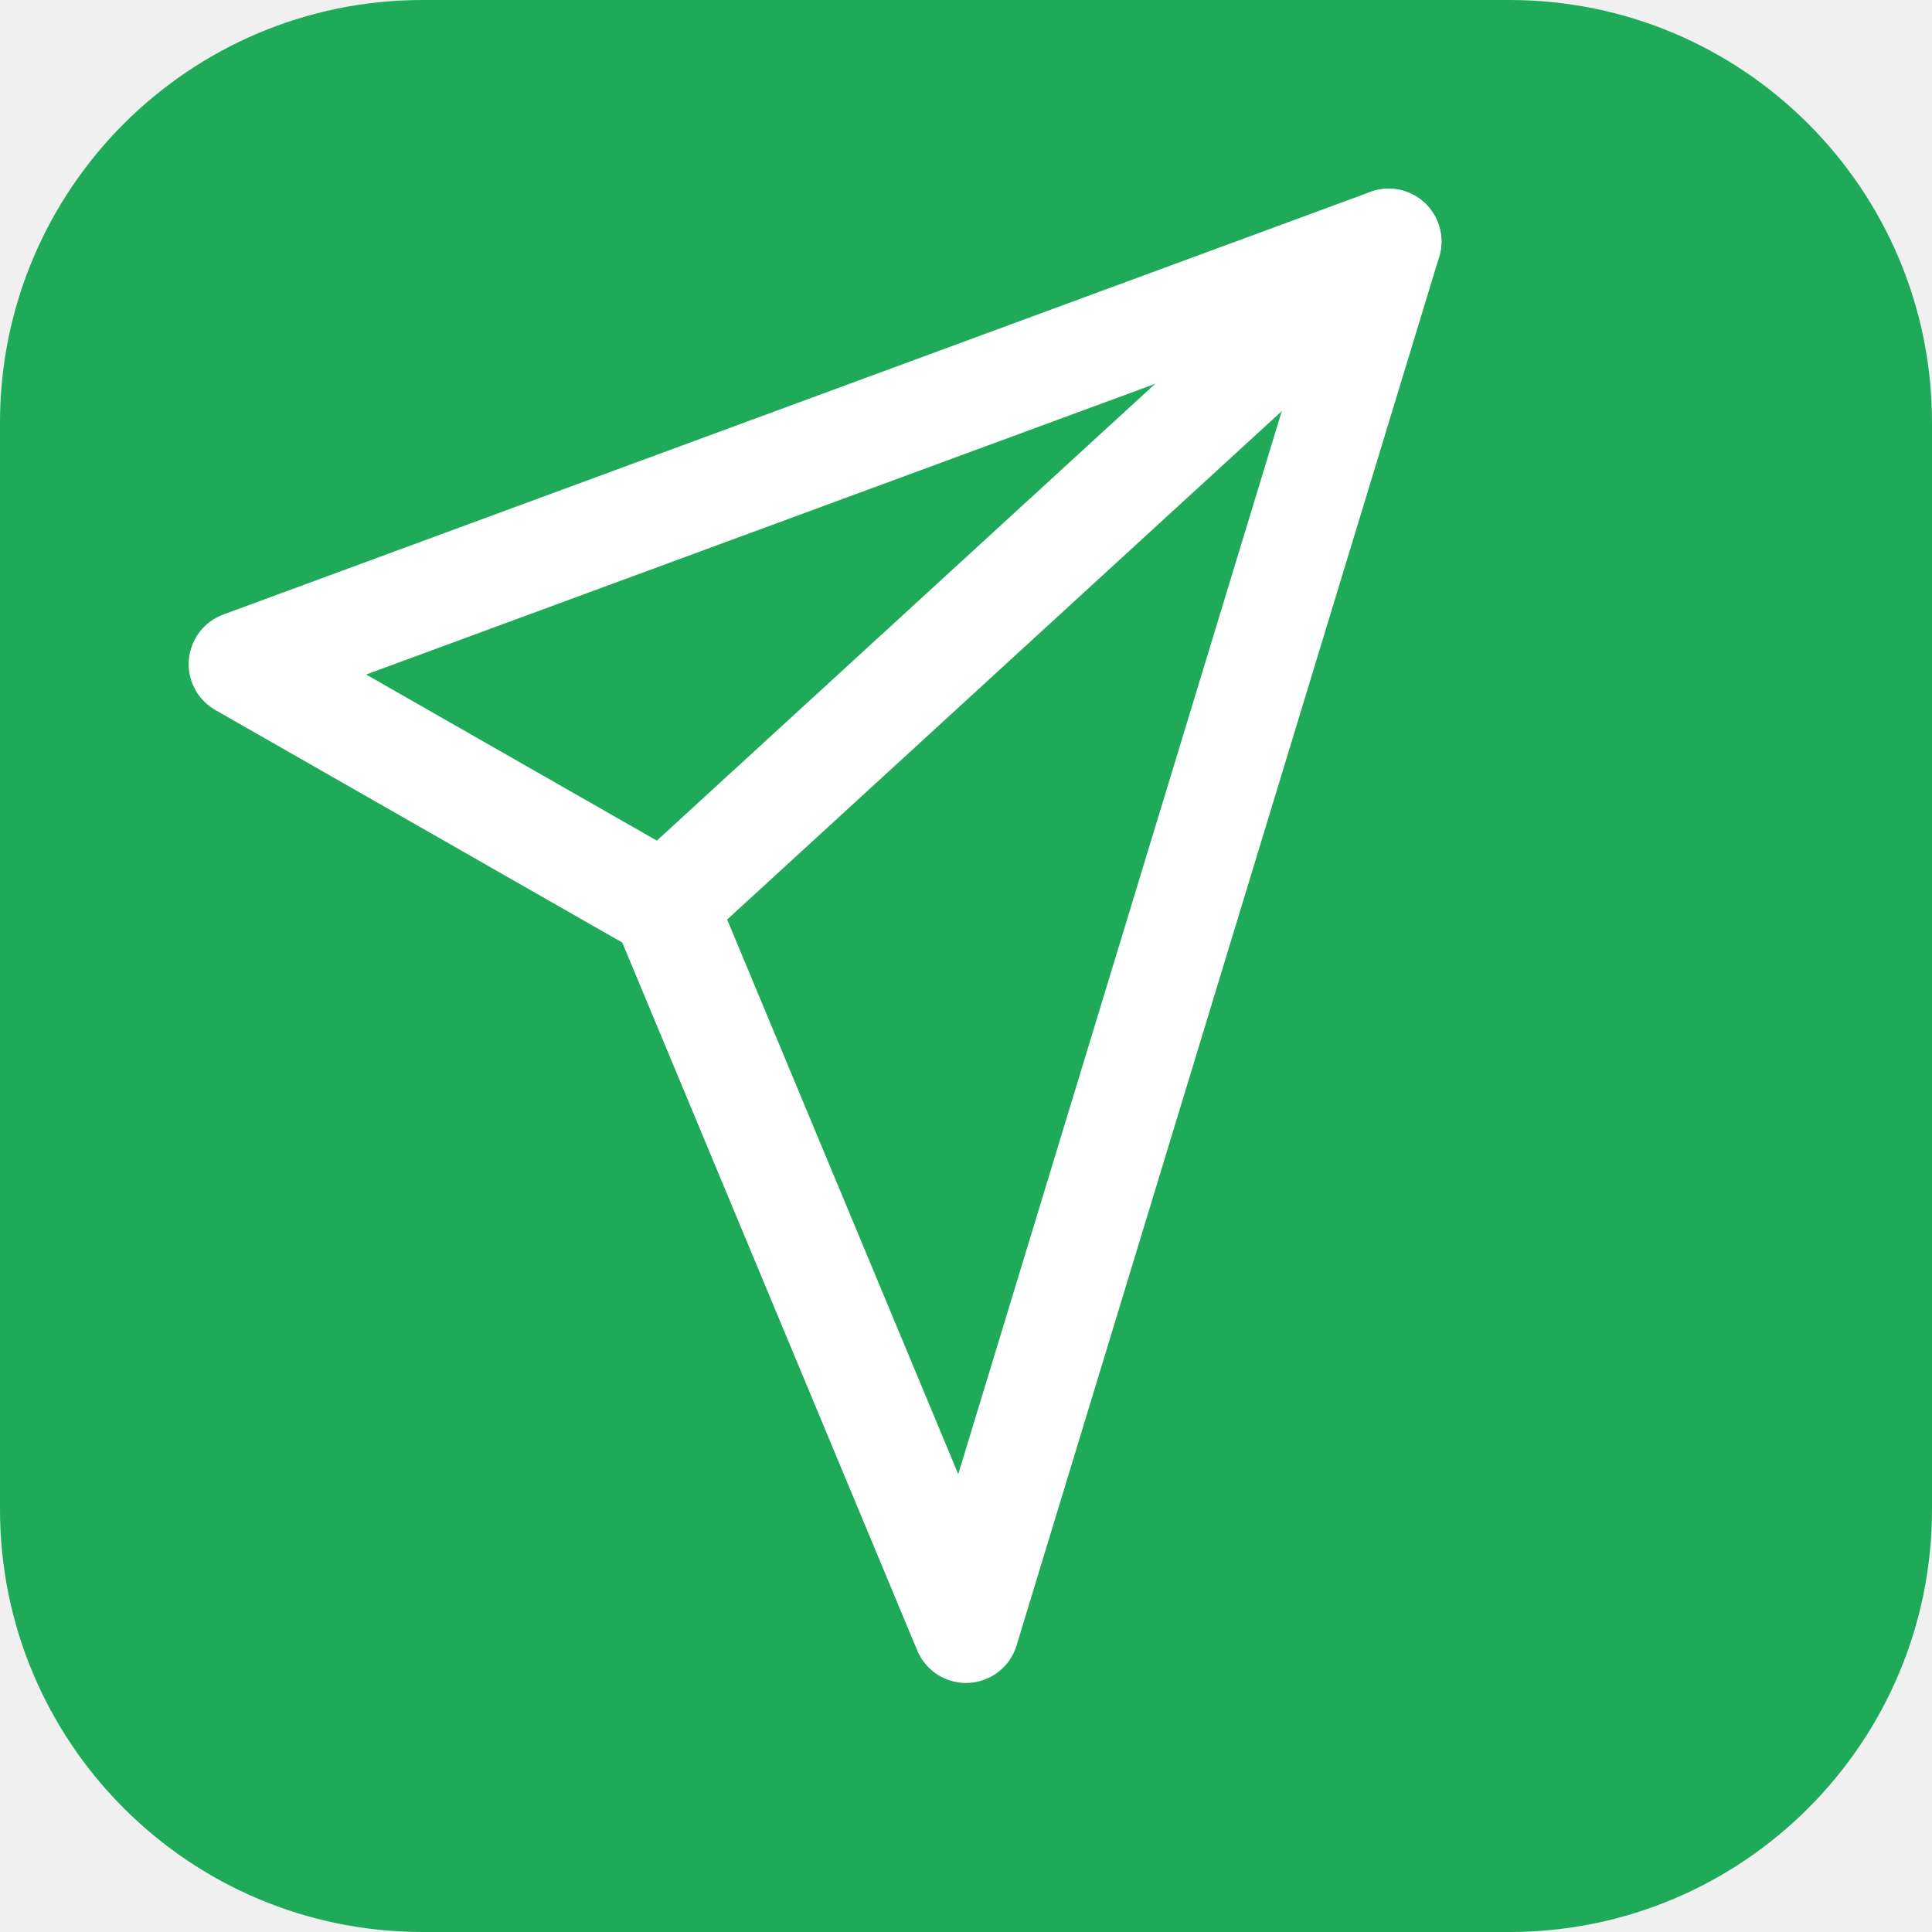
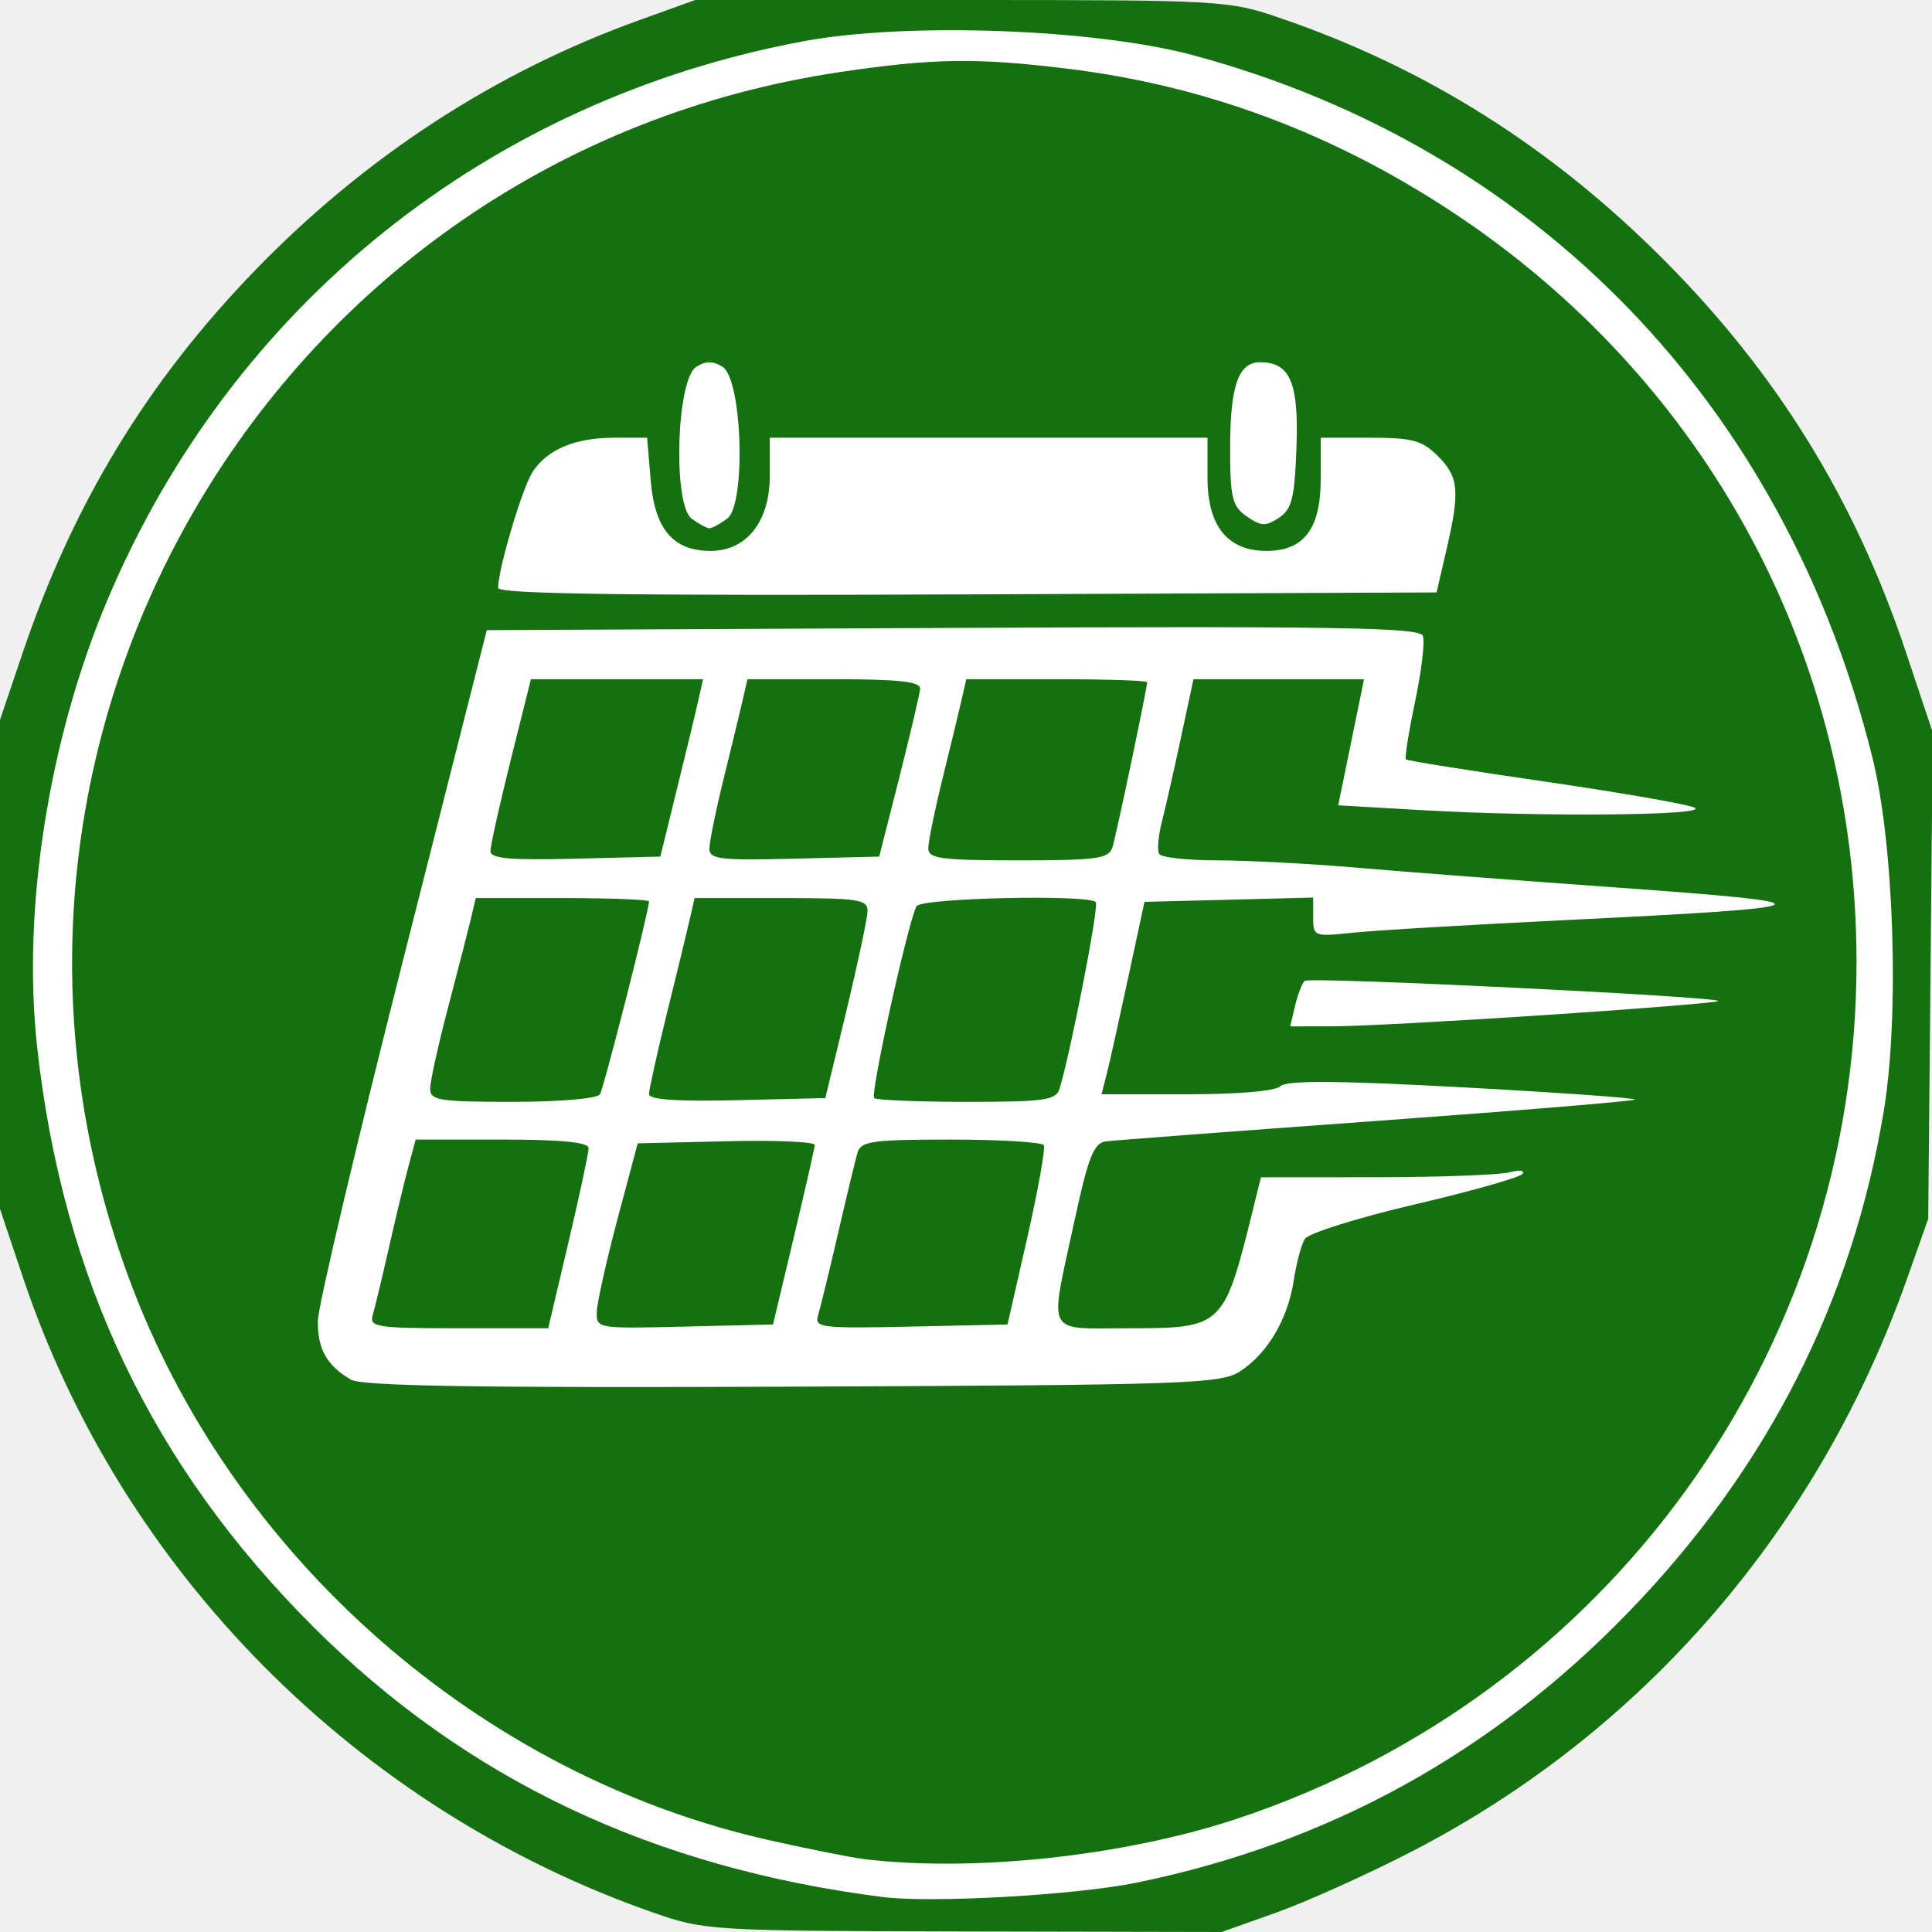
- <svg xmlns="http://www.w3.org/2000/svg" viewBox="0 0 64 64">
-   <rect width="64" height="64" rx="14" fill="#1faa59" />
-   <g fill="none" stroke="#fff" stroke-width="3.5" stroke-linecap="round" stroke-linejoin="round">
-     <path d="M46 8 22 30" />
-     <path d="M46 8 32 54 22 30 8 22Z" />
-   </g>
+ <svg xmlns="http://www.w3.org/2000/svg" viewBox="0 0 256 256" width="256" height="256" role="img" aria-label="Fast Scheduler">
+   <path fill="#ffffff" d="M 86.53 253.42 C 47.34 239.73 16.09 208.23 3.03 169.24 L 0.00 160.20 L -0.00 127.79 L -0.00 95.38 L 2.99 86.54 C 9.66 66.79 19.52 50.56 33.77 35.85 C 48.40 20.74 65.65 9.51 84.81 2.63 L 92.12 0.00 L 127.38 -0.00 C 161.85 -0.00 162.81 0.05 169.57 2.37 C 188.89 8.96 205.60 19.49 220.50 34.46 C 235.46 49.48 245.78 66.19 252.50 86.28 L 256.10 97.06 L 255.80 129.28 L 255.50 161.50 L 252.69 169.45 C 240.95 202.65 217.73 229.51 187.10 245.32 C 181.27 248.33 173.21 251.96 169.19 253.40 L 161.88 256.00 L 127.69 255.93 C 94.13 255.85 93.37 255.81 86.53 253.42 Z" />
+   <path fill="#157010" fill-rule="evenodd" d="M 86.53 253.42 C 47.34 239.73 16.09 208.23 3.03 169.24 L 0.00 160.20 L -0.00 127.79 L -0.00 95.38 L 2.99 86.54 C 9.66 66.79 19.52 50.56 33.77 35.85 C 48.40 20.74 65.65 9.51 84.81 2.63 L 92.12 0.00 L 127.38 -0.00 C 161.85 -0.00 162.81 0.05 169.57 2.37 C 188.89 8.96 205.60 19.49 220.50 34.46 C 235.46 49.48 245.78 66.19 252.50 86.28 L 256.10 97.06 L 255.80 129.28 L 255.50 161.50 L 252.69 169.45 C 240.95 202.65 217.73 229.51 187.10 245.32 C 181.27 248.33 173.21 251.96 169.19 253.40 L 161.88 256.00 L 127.69 255.93 C 94.13 255.85 93.37 255.81 86.53 253.42 ZM 150.57 249.47 C 175.98 244.27 197.67 232.34 215.83 213.57 C 234.19 194.59 245.45 172.45 249.62 147.15 C 251.70 134.51 250.98 111.99 248.12 100.45 C 236.53 53.64 203.69 19.64 158.19 7.34 C 145.15 3.82 120.20 2.91 106.50 5.46 C 64.66 13.24 30.71 40.47 14.24 79.48 C 6.44 97.96 2.90 120.54 4.93 138.83 C 8.33 169.43 20.14 194.20 41.47 215.52 C 61.72 235.75 86.46 247.50 117.00 251.37 C 123.45 252.19 142.55 251.11 150.57 249.47 ZM 114.50 246.34 C 112.85 246.14 107.30 245.04 102.17 243.89 C 63.63 235.32 30.52 206.20 16.92 168.93 C -9.10 97.66 36.51 20.66 111.31 9.55 C 123.69 7.71 129.43 7.63 141.50 9.11 C 159.72 11.34 176.59 17.63 192.45 28.10 C 226.24 50.42 246.00 87.10 246.00 127.50 C 246.00 179.09 213.11 224.60 164.01 240.96 C 149.10 245.93 129.06 248.10 114.50 246.34 ZM 164.34 181.70 C 167.98 179.31 170.66 174.76 171.43 169.65 C 171.78 167.37 172.44 164.89 172.90 164.16 C 173.36 163.42 179.84 161.38 187.31 159.63 C 194.77 157.89 201.24 156.06 201.69 155.58 C 202.15 155.09 201.41 154.98 200.00 155.34 C 198.62 155.69 190.65 155.98 182.29 155.99 L 167.08 156.00 L 166.03 160.25 C 162.16 175.89 162.05 176.00 149.50 176.00 C 138.39 176.00 139.03 177.26 142.32 162.00 C 144.21 153.26 144.92 151.46 146.54 151.24 C 147.62 151.10 163.74 149.88 182.38 148.53 C 201.01 147.18 216.42 145.91 216.63 145.70 C 216.84 145.50 206.60 144.77 193.89 144.08 C 177.27 143.18 170.46 143.14 169.68 143.92 C 169.03 144.57 164.08 145.00 157.28 145.00 L 145.96 145.00 L 146.66 142.25 C 147.05 140.74 148.32 135.00 149.50 129.50 L 151.65 119.50 L 162.82 119.22 L 174.00 118.93 L 174.00 121.54 C 174.00 124.09 174.12 124.13 179.25 123.59 C 182.14 123.28 195.07 122.52 208.00 121.89 C 242.50 120.21 243.35 119.69 215.00 117.66 C 201.53 116.69 185.55 115.48 179.50 114.95 C 173.45 114.43 165.26 114.01 161.31 114.00 C 157.35 114.00 153.88 113.62 153.60 113.16 C 153.31 112.69 153.47 110.78 153.95 108.91 C 154.43 107.03 155.57 102.01 156.48 97.75 L 158.14 90.00 L 169.44 90.00 L 180.74 90.00 L 179.03 98.36 L 177.32 106.71 L 188.41 107.35 C 204.38 108.27 226.94 108.05 224.50 107.00 C 223.40 106.53 214.42 104.97 204.55 103.54 C 194.68 102.11 186.46 100.80 186.29 100.62 C 186.11 100.44 186.66 96.99 187.51 92.95 C 188.36 88.90 188.83 84.99 188.54 84.25 C 188.12 83.14 177.22 82.96 126.26 83.20 L 64.50 83.50 L 53.34 127.50 C 47.20 151.70 42.15 173.07 42.12 175.00 C 42.06 178.74 43.29 180.94 46.50 182.81 C 47.97 183.67 63.45 183.91 105.05 183.74 C 157.63 183.52 161.78 183.37 164.34 181.70 ZM 49.39 174.25 C 49.67 173.29 50.62 169.35 51.49 165.50 C 52.36 161.65 53.52 156.81 54.07 154.75 L 55.08 151.00 L 66.54 151.00 C 74.37 151.00 78.00 151.36 78.00 152.13 C 78.00 152.74 76.79 158.37 75.32 164.63 L 72.64 176.00 L 60.75 176.00 C 49.90 176.00 48.91 175.85 49.39 174.25 ZM 79.08 173.78 C 79.13 172.53 80.37 167.00 81.83 161.50 L 84.50 151.50 L 96.25 151.22 C 102.71 151.06 107.98 151.29 107.96 151.72 C 107.93 152.15 106.68 157.68 105.17 164.00 L 102.43 175.50 L 90.72 175.78 C 79.08 176.06 79.00 176.05 79.08 173.78 ZM 108.40 174.28 C 108.70 173.30 109.88 168.45 111.03 163.50 C 112.17 158.55 113.34 153.71 113.62 152.75 C 114.07 151.21 115.56 151.00 126.01 151.00 C 132.54 151.00 138.07 151.34 138.31 151.75 C 138.54 152.16 137.55 157.68 136.12 164.00 L 133.50 175.50 L 120.67 175.78 C 108.76 176.04 107.89 175.93 108.40 174.28 ZM 57.00 144.25 C 57.00 143.29 58.07 138.45 59.37 133.50 C 60.68 128.55 62.03 123.26 62.39 121.75 L 63.04 119.00 L 74.52 119.00 C 80.83 119.00 86.00 119.20 86.00 119.44 C 86.00 120.66 80.02 144.16 79.49 145.01 C 79.15 145.57 74.08 146.00 67.94 146.00 C 58.19 146.00 57.00 145.81 57.00 144.25 ZM 86.00 144.96 C 86.00 144.36 87.08 139.51 88.39 134.18 C 89.71 128.86 91.07 123.26 91.41 121.75 L 92.04 119.00 L 103.52 119.00 C 113.80 119.00 115.00 119.18 114.95 120.75 C 114.93 121.71 113.66 127.67 112.14 134.00 L 109.36 145.50 L 97.68 145.78 C 89.68 145.97 86.00 145.72 86.00 144.96 ZM 115.83 145.50 C 115.28 144.94 120.41 121.77 121.46 120.07 C 122.13 118.98 144.16 118.49 145.20 119.53 C 145.66 119.99 141.91 139.27 140.40 144.25 C 139.93 145.79 138.44 146.00 128.10 146.00 C 121.63 146.00 116.11 145.77 115.83 145.50 ZM 204.91 134.49 C 217.24 133.67 227.49 132.85 227.68 132.65 C 228.26 132.08 173.55 129.40 172.88 129.97 C 172.54 130.26 171.97 131.74 171.61 133.25 L 170.96 136.00 L 176.73 135.99 C 179.90 135.99 192.59 135.31 204.91 134.49 ZM 64.99 112.78 C 64.98 112.08 66.19 106.66 67.66 100.75 L 70.35 90.00 L 81.76 90.00 L 93.16 90.00 L 92.54 92.75 C 92.21 94.26 90.93 99.55 89.71 104.50 L 87.50 113.50 L 76.25 113.78 C 67.62 114.00 65.00 113.77 64.99 112.78 ZM 94.00 112.45 C 94.00 111.56 94.85 107.38 95.89 103.17 C 96.93 98.95 98.07 94.26 98.41 92.75 L 99.04 90.00 L 110.52 90.00 C 119.08 90.00 121.98 90.32 121.92 91.25 C 121.87 91.94 120.63 97.22 119.17 103.00 L 116.50 113.50 L 105.25 113.78 C 95.44 114.03 94.00 113.86 94.00 112.45 ZM 123.00 112.42 C 123.00 111.55 123.85 107.38 124.89 103.17 C 125.93 98.95 127.07 94.26 127.41 92.75 L 128.04 90.00 L 140.02 90.00 C 146.61 90.00 152.00 90.18 152.00 90.39 C 152.00 91.21 147.93 110.58 147.41 112.25 C 146.93 113.79 145.42 114.00 134.93 114.00 C 124.71 114.00 123.00 113.77 123.00 112.42 ZM 191.63 73.00 C 193.47 65.12 193.31 63.22 190.55 60.45 C 188.44 58.35 187.16 58.00 181.55 58.00 L 175.00 58.00 L 175.00 63.50 C 175.00 70.06 172.78 73.00 167.81 73.00 C 162.67 73.00 160.00 69.70 160.00 63.33 L 160.00 58.00 L 131.00 58.00 L 102.00 58.00 L 102.00 63.05 C 102.00 69.10 98.93 73.00 94.16 73.00 C 89.20 73.00 86.76 70.13 86.22 63.67 L 85.75 58.00 L 81.42 58.00 C 76.21 58.00 72.54 59.53 70.57 62.53 C 69.22 64.60 66.00 75.41 66.00 77.90 C 66.00 78.71 83.02 78.94 128.17 78.76 L 190.35 78.50 L 191.63 73.00 ZM 96.35 68.73 C 98.87 66.89 98.37 50.26 95.75 48.61 C 94.48 47.81 93.52 47.81 92.25 48.61 C 89.63 50.26 89.13 66.89 91.65 68.73 C 92.60 69.43 93.66 70.00 94.00 70.00 C 94.34 70.00 95.40 69.43 96.35 68.73 ZM 171.79 59.24 C 172.10 50.68 170.95 48.00 166.96 48.00 C 164.09 48.00 163.00 51.12 163.00 59.38 C 163.00 65.98 163.26 67.07 165.20 68.43 C 167.08 69.74 167.71 69.77 169.45 68.62 C 171.19 67.47 171.54 66.03 171.79 59.24 Z" />
</svg>
